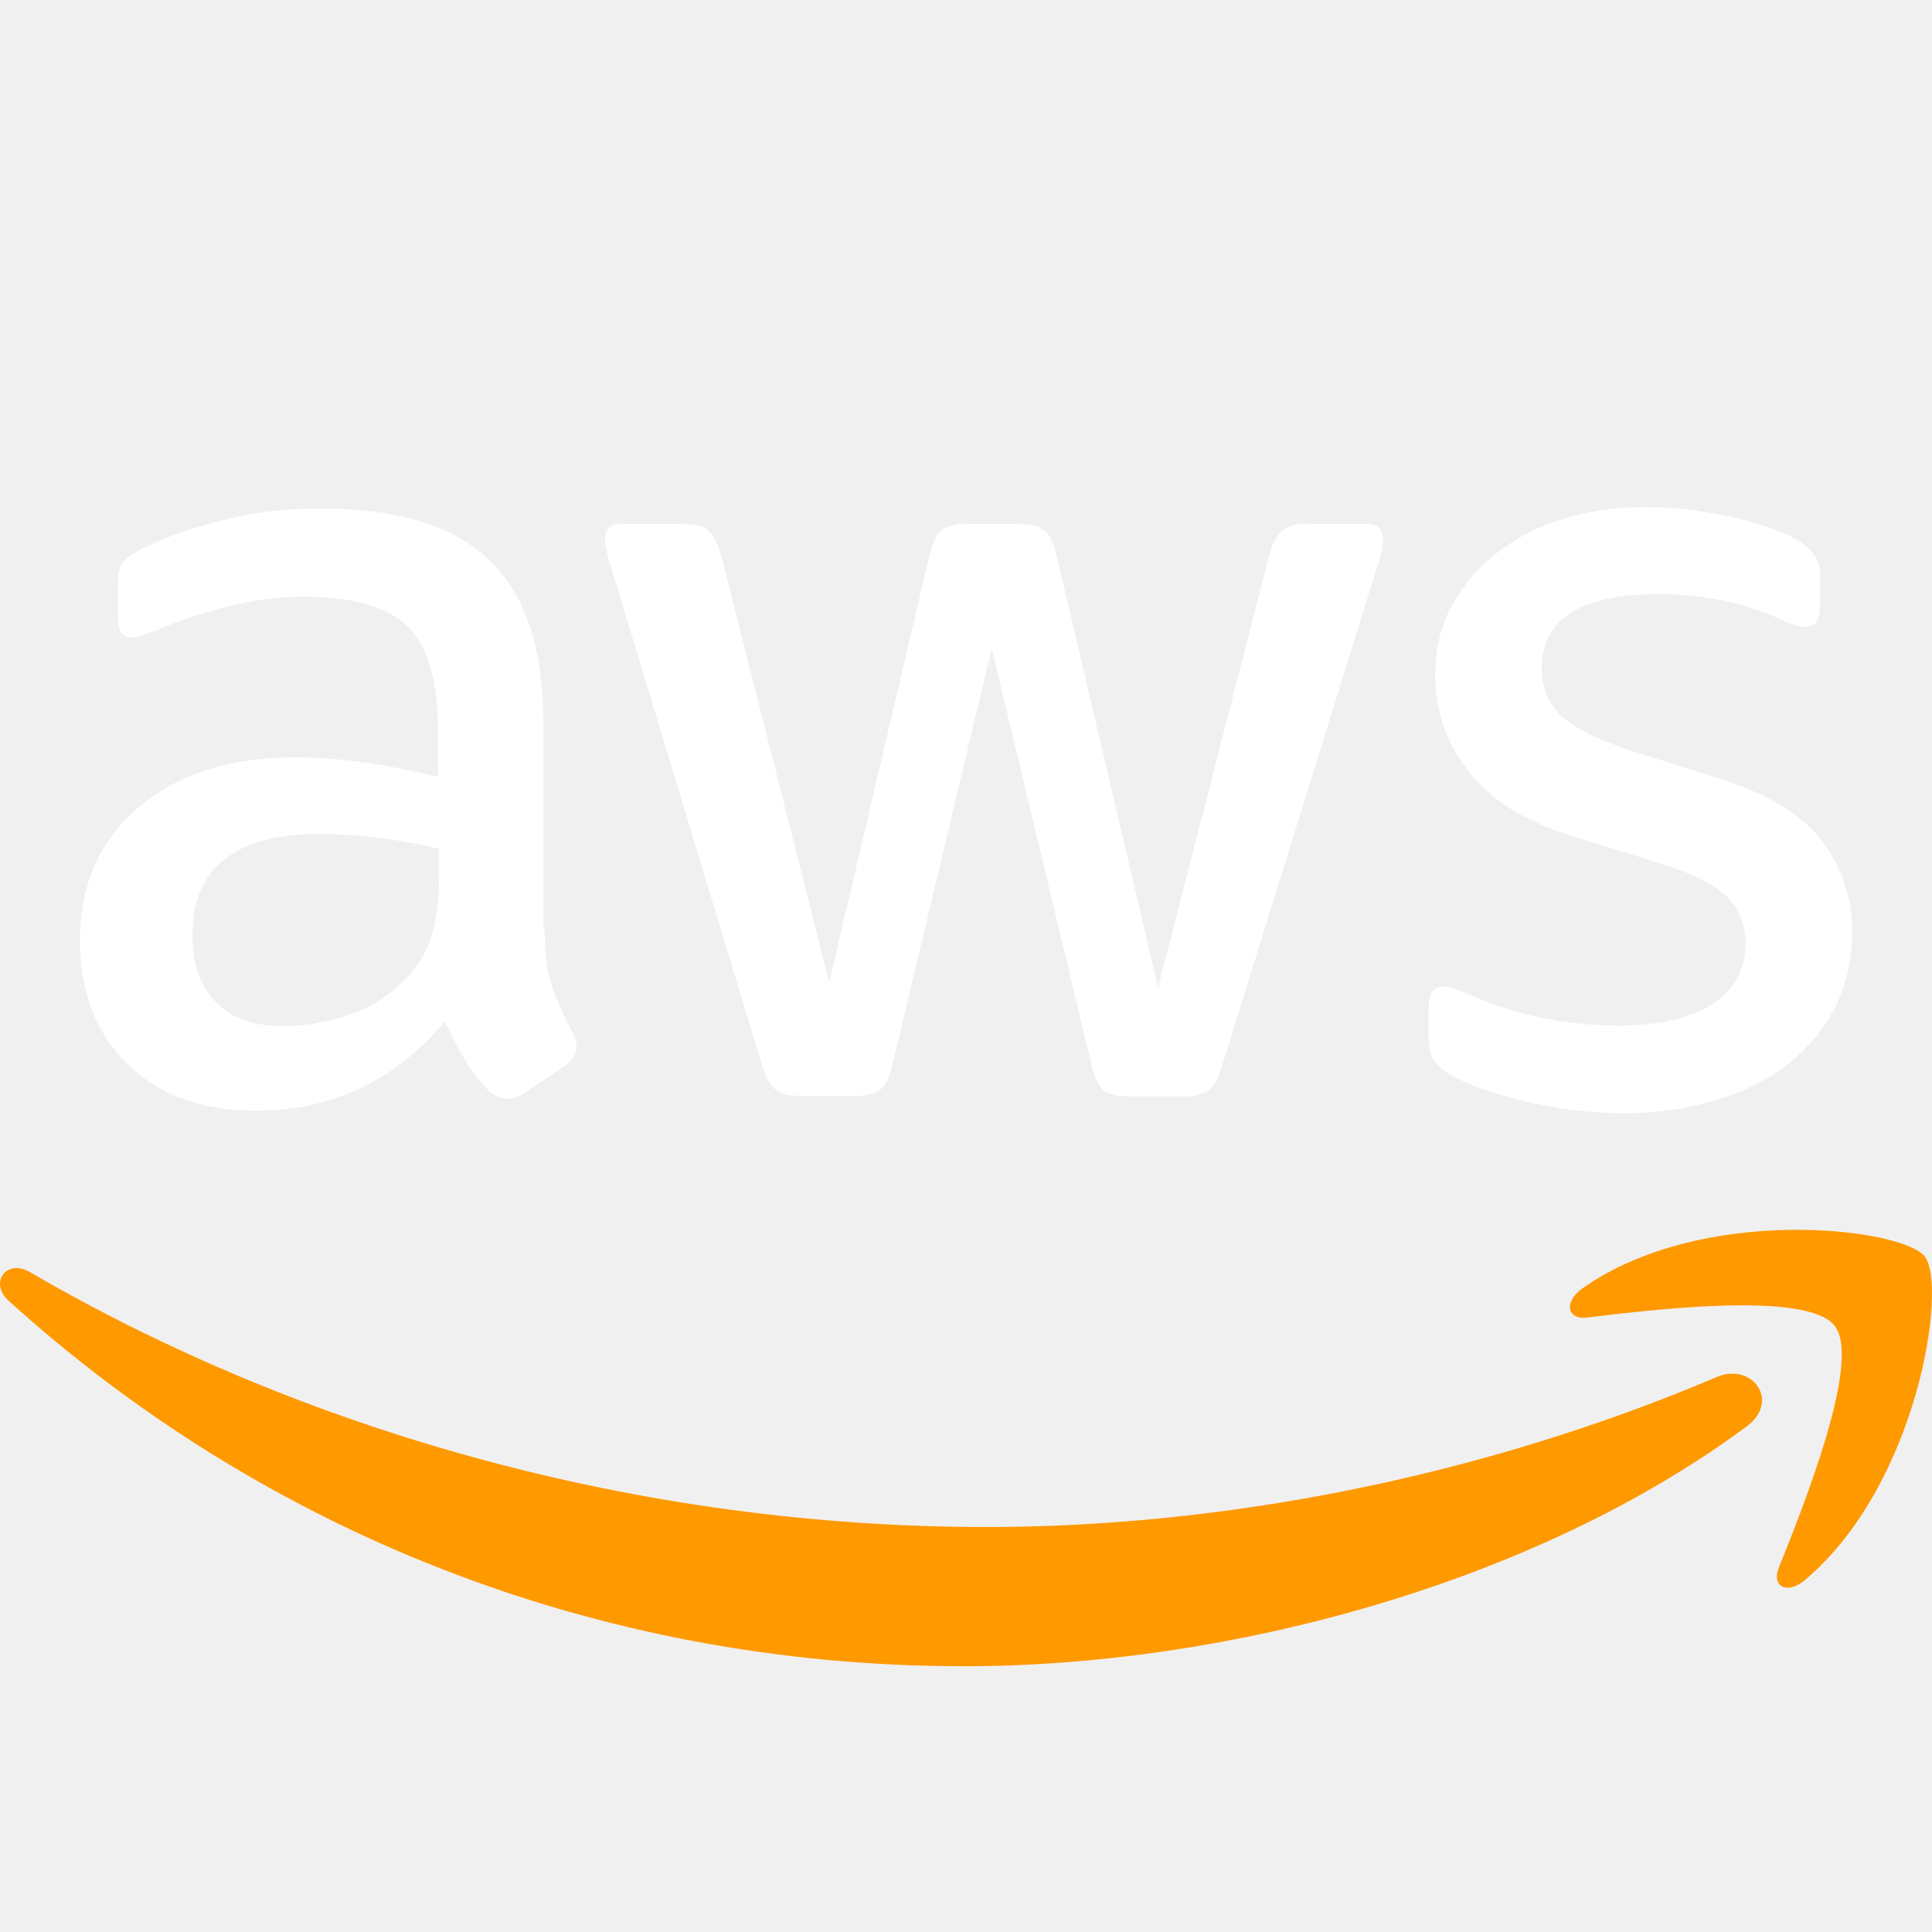
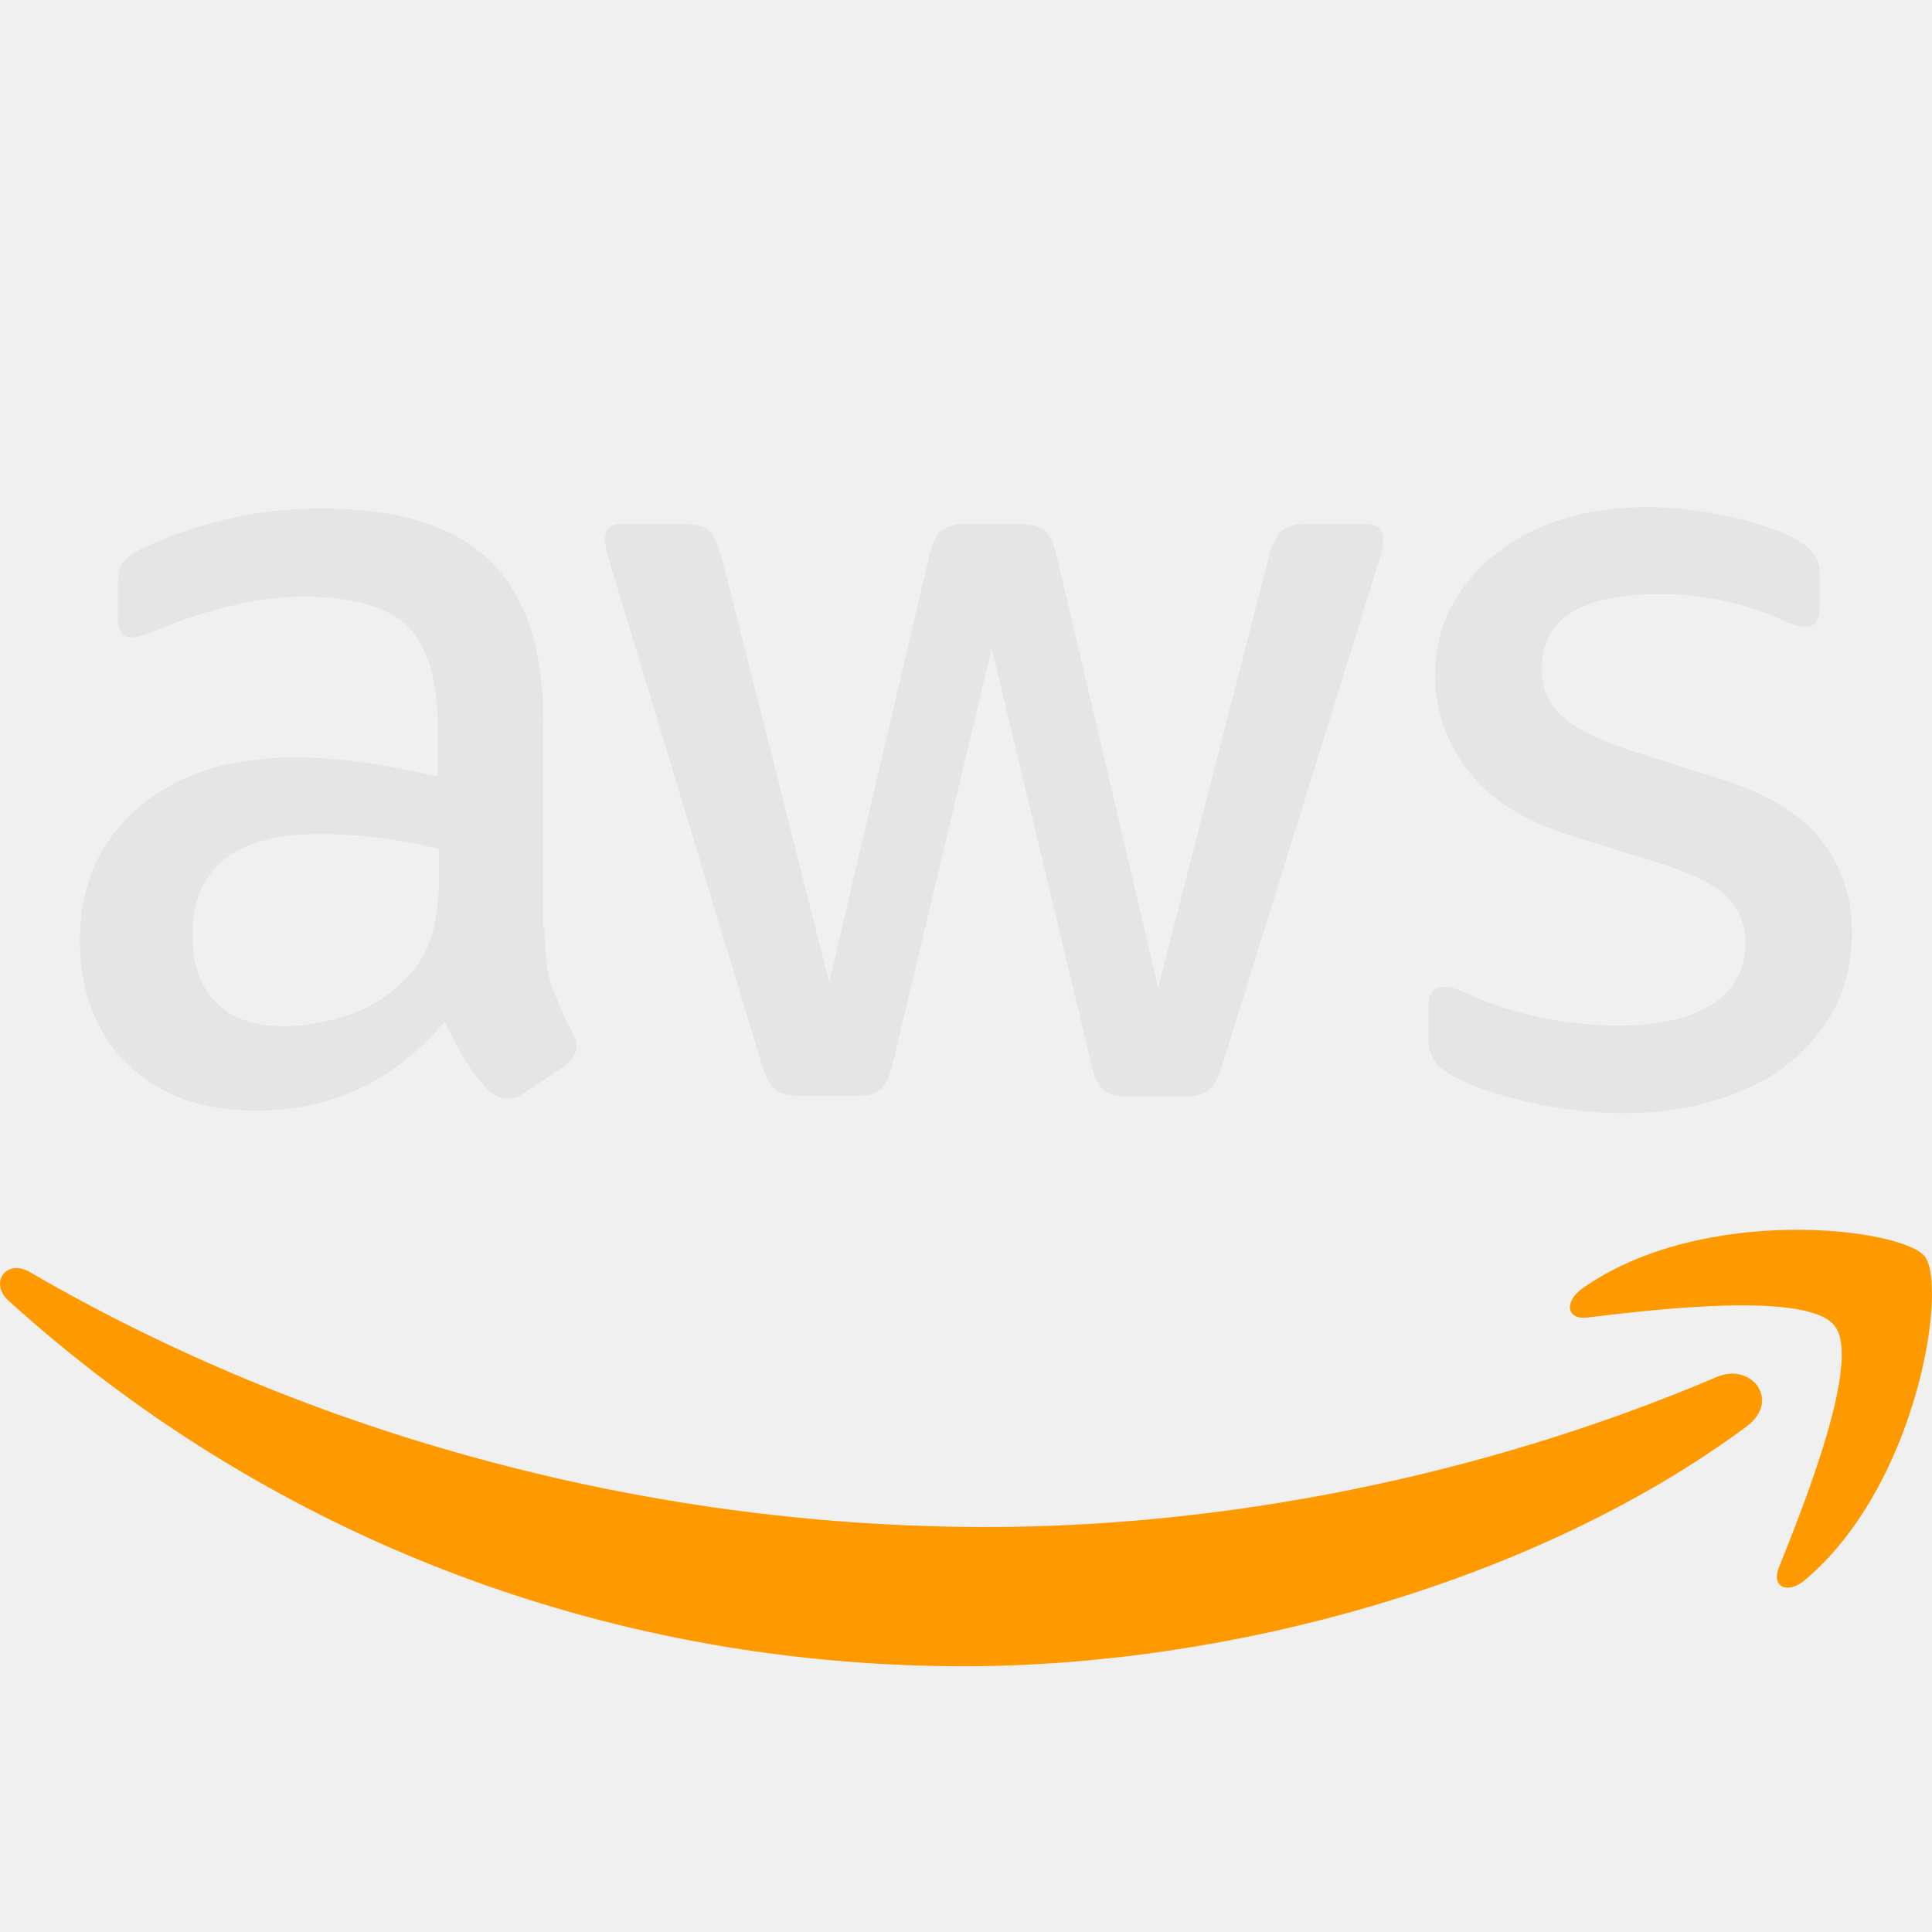
<svg xmlns="http://www.w3.org/2000/svg" width="800px" height="800px" viewBox="0 0 16 16" fill="none">
-   <path fill="#FFFFFF" d="M4.51 7.687c0 .197.02.357.058.475.042.117.096.245.17.384a.233.233 0 01.037.123c0 .053-.032.107-.1.16l-.336.224a.255.255 0 01-.138.048c-.054 0-.107-.026-.16-.074a1.652 1.652 0 01-.192-.251 4.137 4.137 0 01-.165-.315c-.415.491-.936.737-1.564.737-.447 0-.804-.129-1.064-.385-.261-.256-.394-.598-.394-1.025 0-.454.16-.822.484-1.1.325-.278.756-.416 1.304-.416.18 0 .367.016.564.042.197.027.4.07.612.118v-.39c0-.406-.085-.689-.25-.854-.17-.166-.458-.246-.868-.246-.186 0-.377.022-.574.07a4.23 4.23 0 00-.575.181 1.525 1.525 0 01-.186.07.326.326 0 01-.085.016c-.075 0-.112-.054-.112-.166v-.262c0-.085.01-.15.037-.186a.399.399 0 01.15-.113c.185-.096.409-.176.67-.24.26-.07.537-.101.83-.101.633 0 1.096.144 1.394.432.293.288.442.726.442 1.314v1.73h.01zm-2.161.811c.175 0 .356-.032.548-.096.191-.064.362-.182.505-.342a.848.848 0 00.181-.341c.032-.129.054-.283.054-.465V7.03a4.43 4.43 0 00-.49-.09 3.996 3.996 0 00-.5-.033c-.357 0-.618.07-.793.214-.176.144-.26.347-.26.614 0 .25.063.437.196.566.128.133.314.197.559.197zm4.273.577c-.096 0-.16-.016-.202-.054-.043-.032-.08-.106-.112-.208l-1.25-4.127a.938.938 0 01-.049-.214c0-.085.043-.133.128-.133h.522c.1 0 .17.016.207.053.043.032.075.107.107.208l.894 3.535.83-3.535c.026-.106.058-.176.1-.208a.365.365 0 01.214-.053h.425c.102 0 .17.016.213.053.043.032.08.107.101.208l.841 3.578.92-3.578a.458.458 0 01.107-.208.346.346 0 01.208-.053h.495c.085 0 .133.043.133.133 0 .027-.006.054-.01.086a.76.76 0 01-.038.133l-1.283 4.127c-.032.107-.069.177-.111.209a.34.34 0 01-.203.053h-.457c-.101 0-.17-.016-.213-.053-.043-.038-.08-.107-.101-.214L8.213 5.37l-.82 3.439c-.026.107-.058.176-.1.213-.043.038-.118.054-.213.054h-.458zm6.838.144a3.51 3.51 0 01-.82-.096c-.266-.064-.473-.134-.612-.214-.085-.048-.143-.101-.165-.15a.378.378 0 01-.031-.149v-.272c0-.112.042-.166.122-.166a.3.3 0 01.096.016c.032.011.08.032.133.054.18.08.378.144.585.187.213.042.42.064.633.064.336 0 .596-.059.777-.176a.575.575 0 00.277-.508.52.52 0 00-.144-.373c-.095-.102-.276-.193-.537-.278l-.772-.24c-.388-.123-.676-.305-.851-.545a1.275 1.275 0 01-.266-.774c0-.224.048-.422.143-.593.096-.17.224-.32.384-.438.16-.122.34-.213.553-.277.213-.064.436-.091.67-.091.118 0 .24.005.357.021.122.016.234.038.346.06.106.026.208.052.303.085.096.032.17.064.224.096a.46.46 0 01.16.133.289.289 0 01.047.176v.251c0 .112-.042.171-.122.171a.552.552 0 01-.202-.064 2.427 2.427 0 00-1.022-.208c-.303 0-.543.048-.708.15-.165.1-.25.256-.25.475 0 .149.053.277.16.379.106.101.303.202.585.293l.756.24c.383.123.66.294.825.513.165.219.244.47.244.748 0 .23-.047.437-.138.619a1.436 1.436 0 01-.388.47c-.165.133-.362.23-.591.299-.24.075-.49.112-.761.112z" />
+   <path fill="#E5E5E5" d="M4.51 7.687c0 .197.02.357.058.475.042.117.096.245.17.384a.233.233 0 01.037.123c0 .053-.032.107-.1.16l-.336.224a.255.255 0 01-.138.048c-.054 0-.107-.026-.16-.074a1.652 1.652 0 01-.192-.251 4.137 4.137 0 01-.165-.315c-.415.491-.936.737-1.564.737-.447 0-.804-.129-1.064-.385-.261-.256-.394-.598-.394-1.025 0-.454.16-.822.484-1.1.325-.278.756-.416 1.304-.416.18 0 .367.016.564.042.197.027.4.07.612.118v-.39c0-.406-.085-.689-.25-.854-.17-.166-.458-.246-.868-.246-.186 0-.377.022-.574.07a4.23 4.23 0 00-.575.181 1.525 1.525 0 01-.186.07.326.326 0 01-.085.016c-.075 0-.112-.054-.112-.166v-.262c0-.085.01-.15.037-.186a.399.399 0 01.15-.113c.185-.096.409-.176.67-.24.26-.07.537-.101.83-.101.633 0 1.096.144 1.394.432.293.288.442.726.442 1.314v1.73h.01zm-2.161.811c.175 0 .356-.032.548-.096.191-.064.362-.182.505-.342a.848.848 0 00.181-.341c.032-.129.054-.283.054-.465V7.03a4.43 4.43 0 00-.49-.09 3.996 3.996 0 00-.5-.033c-.357 0-.618.07-.793.214-.176.144-.26.347-.26.614 0 .25.063.437.196.566.128.133.314.197.559.197zm4.273.577c-.096 0-.16-.016-.202-.054-.043-.032-.08-.106-.112-.208l-1.25-4.127a.938.938 0 01-.049-.214c0-.085.043-.133.128-.133h.522c.1 0 .17.016.207.053.043.032.075.107.107.208l.894 3.535.83-3.535c.026-.106.058-.176.1-.208a.365.365 0 01.214-.053h.425c.102 0 .17.016.213.053.043.032.08.107.101.208l.841 3.578.92-3.578a.458.458 0 01.107-.208.346.346 0 01.208-.053h.495c.085 0 .133.043.133.133 0 .027-.006.054-.01.086a.76.76 0 01-.038.133l-1.283 4.127c-.032.107-.069.177-.111.209a.34.34 0 01-.203.053h-.457c-.101 0-.17-.016-.213-.053-.043-.038-.08-.107-.101-.214L8.213 5.37l-.82 3.439c-.026.107-.058.176-.1.213-.043.038-.118.054-.213.054h-.458zm6.838.144a3.51 3.51 0 01-.82-.096c-.266-.064-.473-.134-.612-.214-.085-.048-.143-.101-.165-.15a.378.378 0 01-.031-.149v-.272c0-.112.042-.166.122-.166a.3.3 0 01.096.016c.032.011.08.032.133.054.18.08.378.144.585.187.213.042.42.064.633.064.336 0 .596-.059.777-.176a.575.575 0 00.277-.508.52.52 0 00-.144-.373c-.095-.102-.276-.193-.537-.278l-.772-.24c-.388-.123-.676-.305-.851-.545a1.275 1.275 0 01-.266-.774c0-.224.048-.422.143-.593.096-.17.224-.32.384-.438.16-.122.34-.213.553-.277.213-.064.436-.091.67-.091.118 0 .24.005.357.021.122.016.234.038.346.06.106.026.208.052.303.085.096.032.17.064.224.096a.46.46 0 01.16.133.289.289 0 01.047.176v.251c0 .112-.042.171-.122.171a.552.552 0 01-.202-.064 2.427 2.427 0 00-1.022-.208c-.303 0-.543.048-.708.15-.165.1-.25.256-.25.475 0 .149.053.277.16.379.106.101.303.202.585.293l.756.24c.383.123.66.294.825.513.165.219.244.47.244.748 0 .23-.047.437-.138.619a1.436 1.436 0 01-.388.47c-.165.133-.362.23-.591.299-.24.075-.49.112-.761.112z" />
  <g fill="#F90" fill-rule="evenodd" clip-rule="evenodd">
    <path d="M14.465 11.813c-1.75 1.297-4.294 1.986-6.481 1.986-3.065 0-5.827-1.137-7.913-3.027-.165-.15-.016-.353.18-.235 2.257 1.313 5.04 2.109 7.92 2.109 1.941 0 4.075-.406 6.039-1.239.293-.133.543.192.255.406z" />
    <path d="M15.194 10.98c-.223-.287-1.479-.138-2.048-.069-.17.022-.197-.128-.043-.24 1-.705 2.645-.502 2.836-.267.192.24-.053 1.89-.99 2.68-.143.123-.281.06-.218-.1.213-.53.687-1.72.463-2.003z" />
  </g>
</svg>
